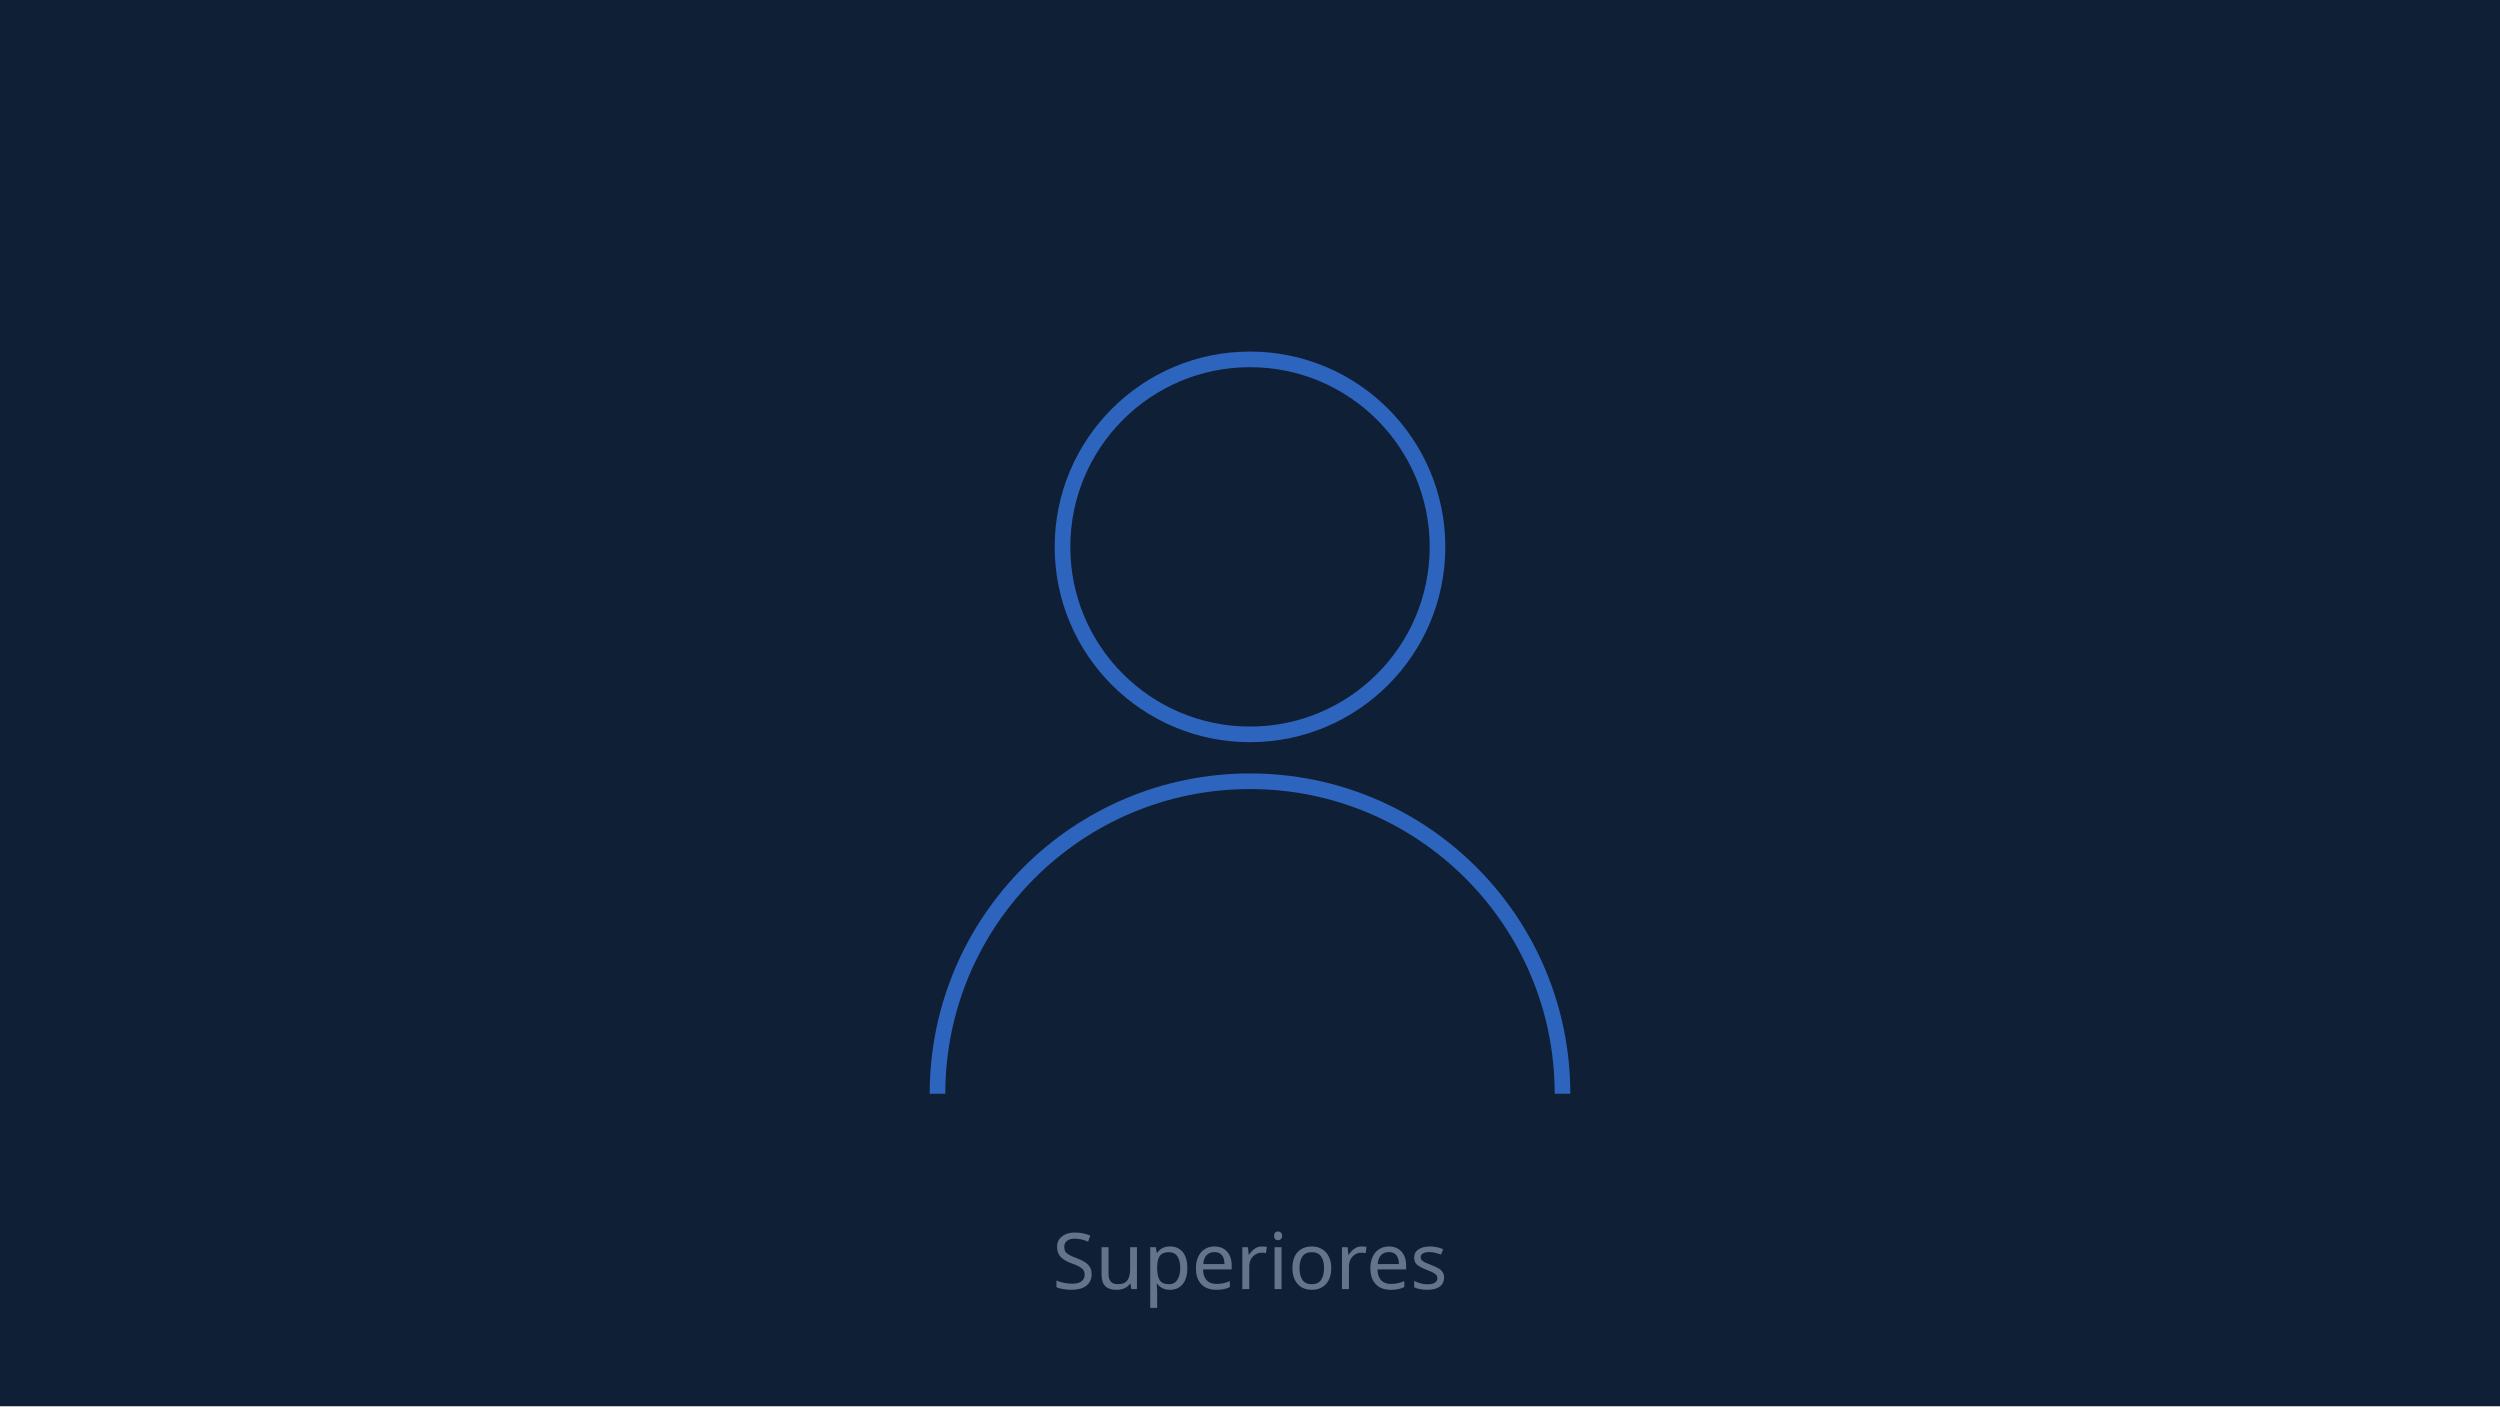
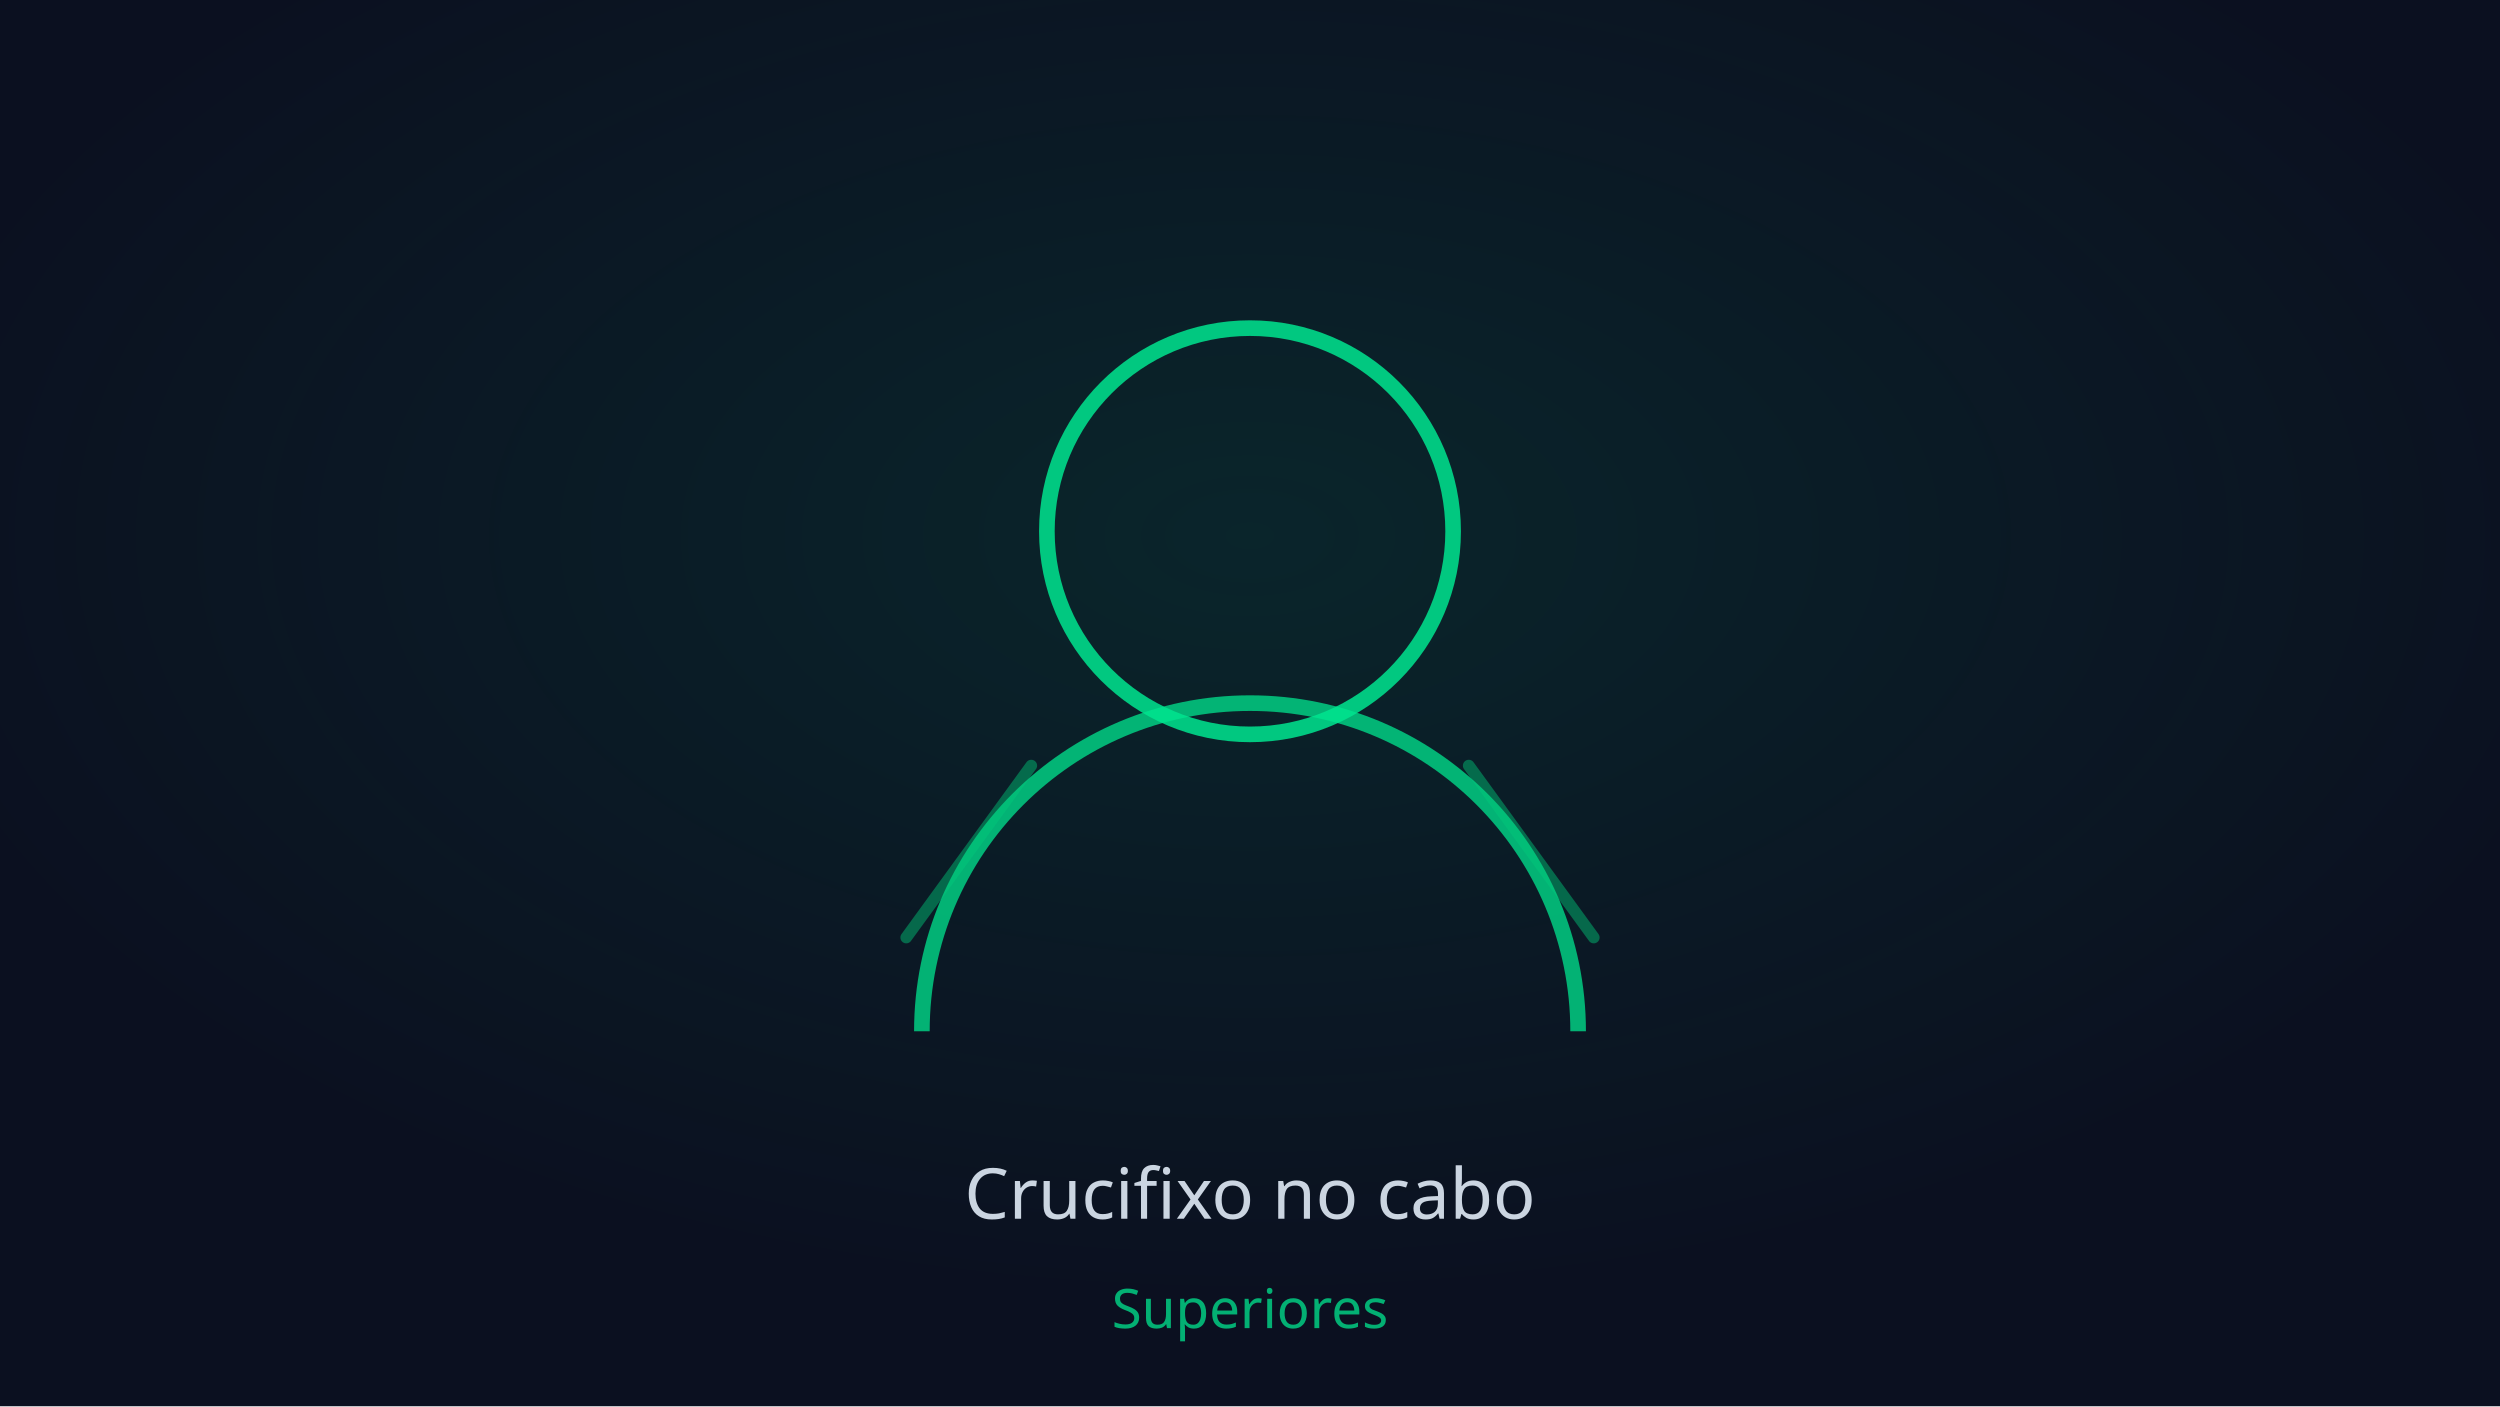
<svg xmlns="http://www.w3.org/2000/svg" viewBox="0 0 320 180" fill="none">
-   <rect width="320" height="180" fill="#0f1f35" />
-   <circle cx="160" cy="70" r="24" stroke="#3b82f6" stroke-width="2" opacity="0.7" />
-   <path d="M120 140c0-22.091 17.909-40 40-40s40 17.909 40 40" stroke="#3b82f6" stroke-width="2" opacity="0.7" />
-   <text x="160" y="165" text-anchor="middle" fill="#64748b" font-family="system-ui,sans-serif" font-size="10">Superiores</text>
+   <defs>
+     <linearGradient id="tbg" x1="0" y1="0" x2="320" y2="180">
+       <stop stop-color="#0b1020" />
+       <stop offset="1" stop-color="#152238" />
+     </linearGradient>
+     <radialGradient id="tglow" cx="50%" cy="38%" r="55%">
+       <stop stop-color="#00E58F" stop-opacity="0.1" />
+       <stop offset="1" stop-color="#00E58F" stop-opacity="0" />
+     </radialGradient>
+   </defs>
+   <rect width="320" height="180" fill="url(#tbg)" />
+   <rect width="320" height="180" fill="url(#tglow)" />
+   <circle cx="160" cy="68" r="26" stroke="#00E58F" stroke-width="2" opacity="0.85" />
+   <path d="M118 132c0-23.196 18.804-42 42-42s42 18.804 42 42" stroke="#00E58F" stroke-width="2" opacity="0.75" />
+   <path d="M132 98l-16 22M188 98l16 22" stroke="#00C97B" stroke-width="1.5" stroke-linecap="round" opacity="0.45" />
+   <text x="160" y="156" text-anchor="middle" fill="#cbd5e1" font-family="system-ui,sans-serif" font-size="9" font-weight="500">Crucifixo no cabo</text>
+   <text x="160" y="170" text-anchor="middle" fill="#00E58F" font-family="system-ui,sans-serif" font-size="7" opacity="0.75">Superiores</text>
</svg>
